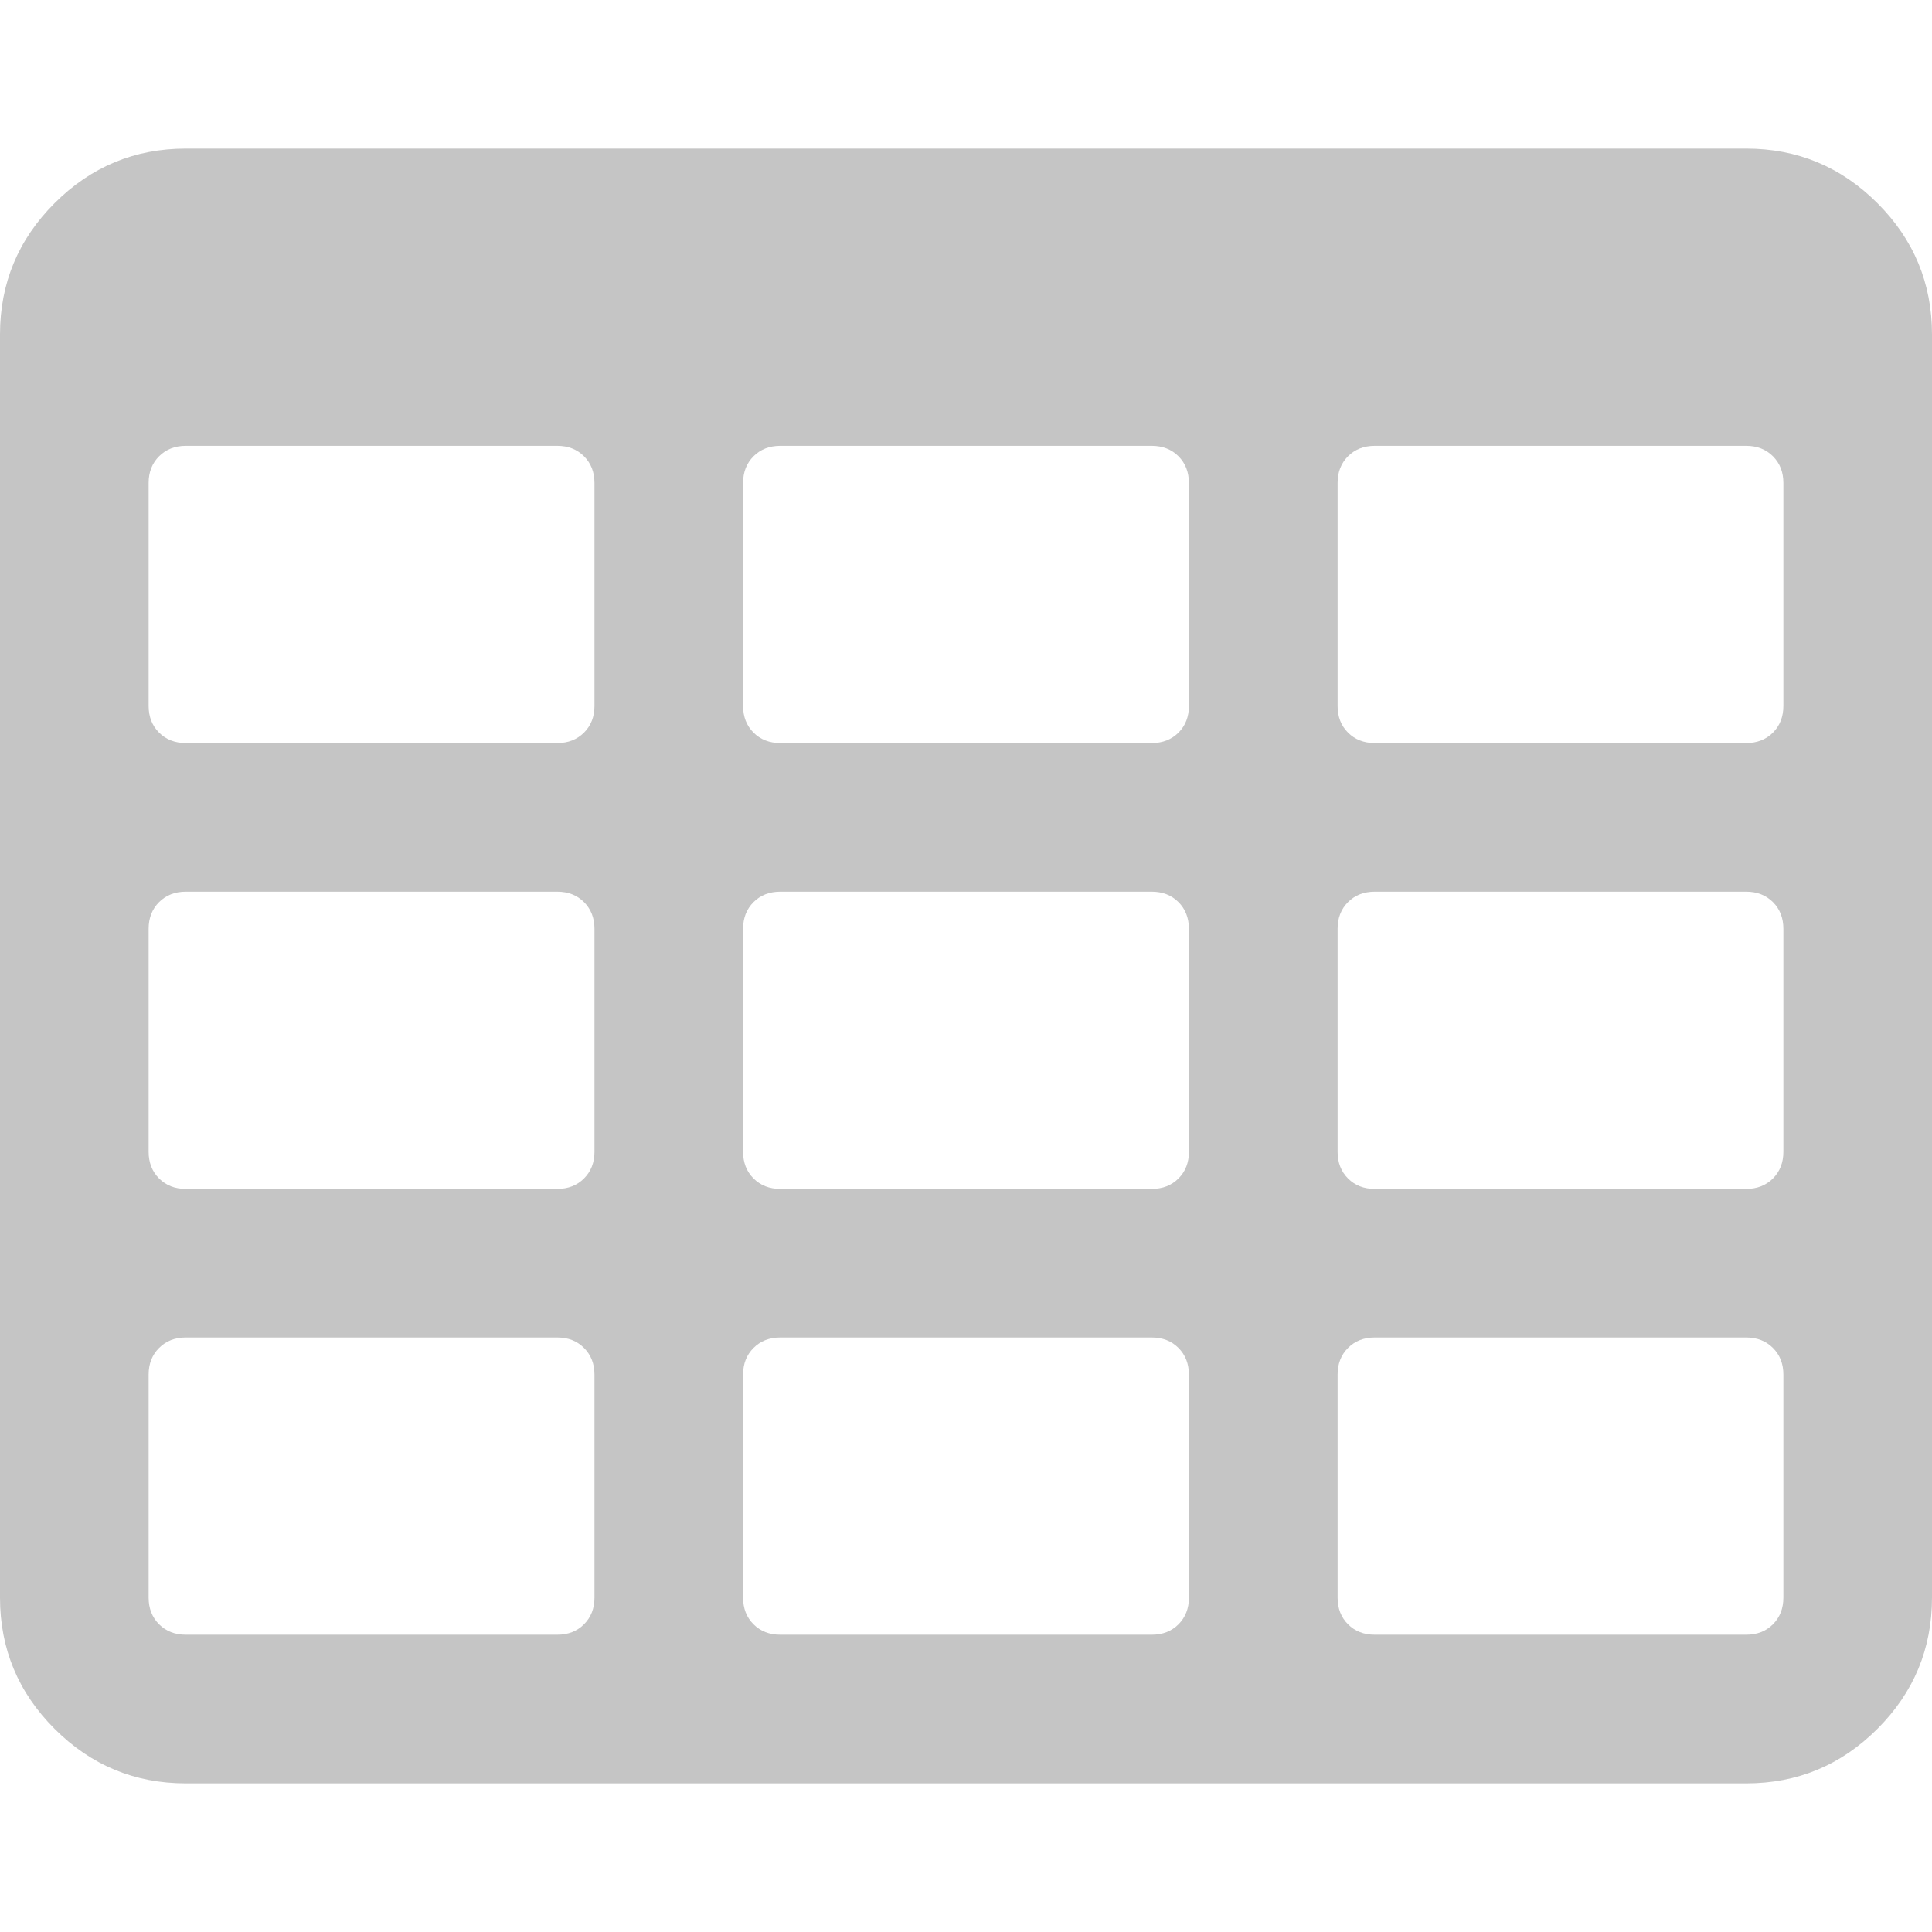
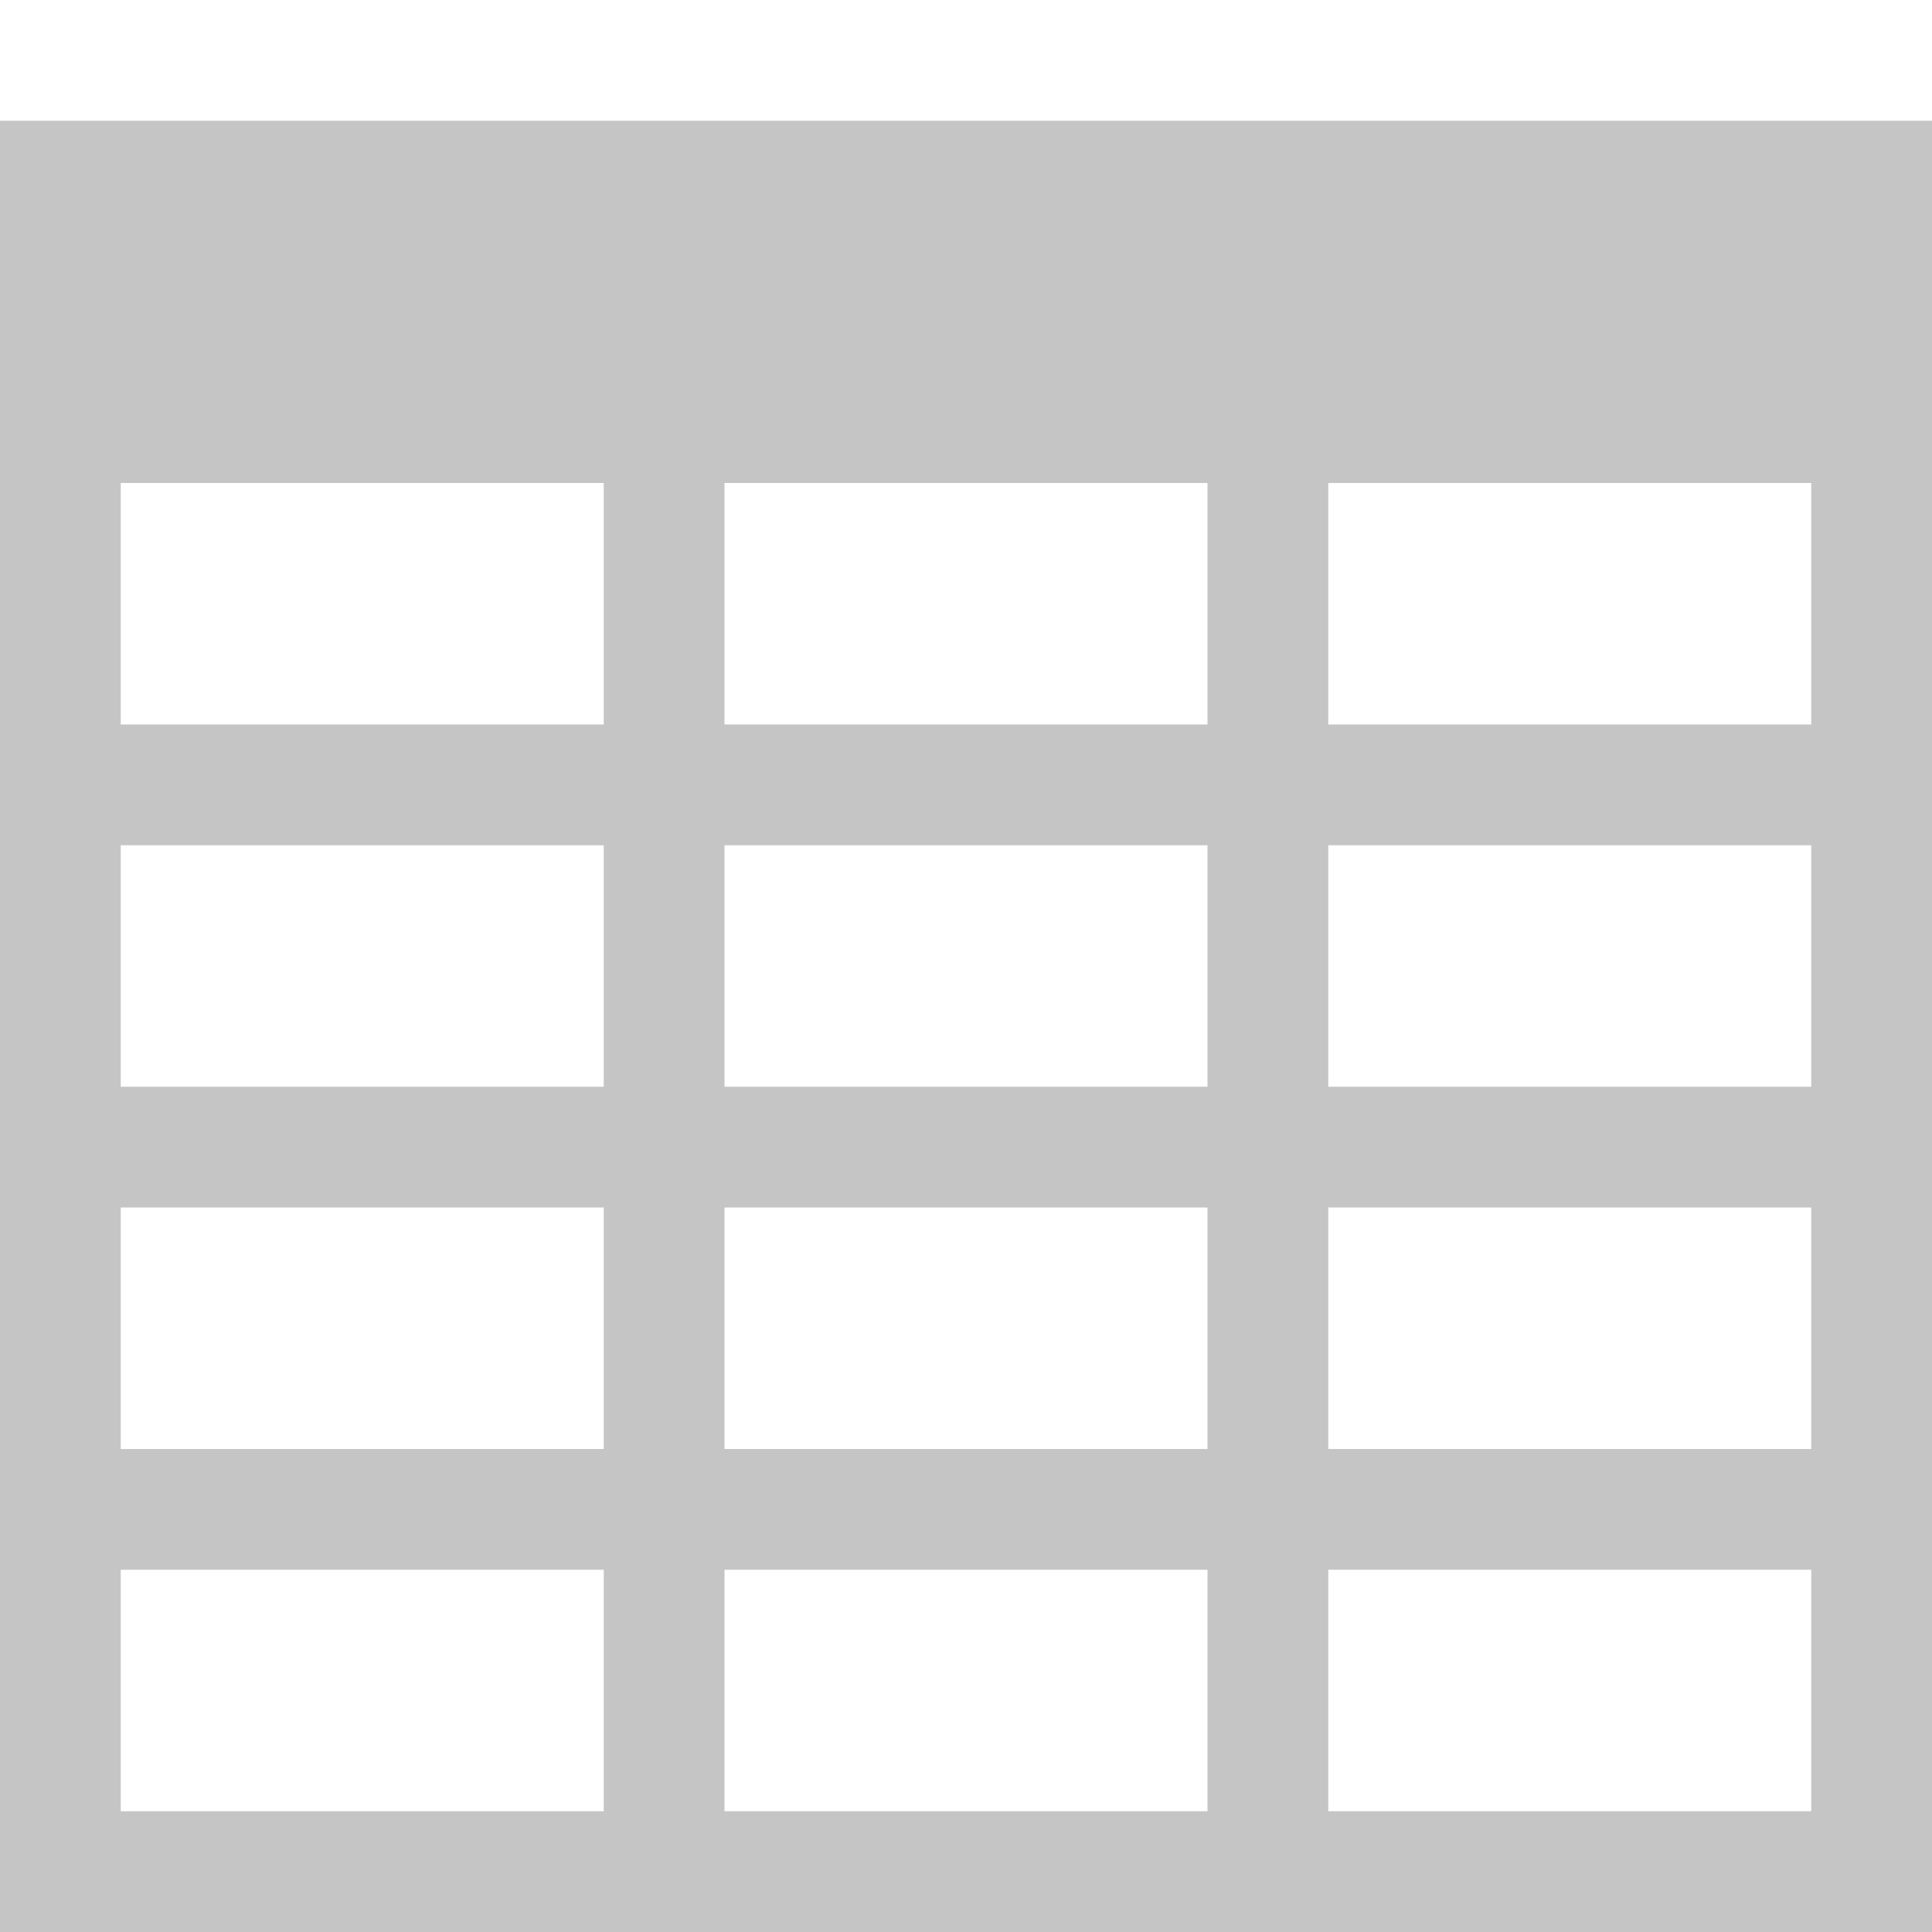
- <svg xmlns="http://www.w3.org/2000/svg" version="1.1" id="Capa_1" x="0px" y="0px" viewBox="0 0 475.082 475.081" style="enable-background:new 0 0 475.082 475.081;" xml:space="preserve">
-   <g>
-     <path fill="#C5C5C5" d="M461.667,49.963c-8.949-8.947-19.698-13.418-32.265-13.418H45.682c-12.562,0-23.317,4.471-32.264,13.418   C4.473,58.912,0,69.663,0,82.228V392.86c0,12.566,4.473,23.309,13.418,32.261c8.947,8.949,19.701,13.415,32.264,13.415h383.72   c12.566,0,23.315-4.466,32.265-13.415c8.945-8.952,13.415-19.701,13.415-32.261V82.228   C475.082,69.663,470.612,58.909,461.667,49.963z M146.183,392.85c0,2.673-0.859,4.856-2.574,6.571   c-1.712,1.711-3.899,2.562-6.567,2.562h-91.36c-2.662,0-4.853-0.852-6.567-2.562c-1.713-1.715-2.568-3.898-2.568-6.571V338.03   c0-2.669,0.855-4.853,2.568-6.56c1.714-1.719,3.905-2.574,6.567-2.574h91.363c2.667,0,4.858,0.855,6.567,2.574   c1.711,1.707,2.57,3.891,2.57,6.56V392.85z M146.183,283.221c0,2.663-0.859,4.854-2.574,6.564   c-1.712,1.714-3.899,2.569-6.567,2.569h-91.36c-2.662,0-4.853-0.855-6.567-2.569c-1.713-1.711-2.568-3.901-2.568-6.564v-54.819   c0-2.664,0.855-4.854,2.568-6.567c1.714-1.709,3.905-2.565,6.567-2.565h91.363c2.667,0,4.854,0.855,6.567,2.565   c1.711,1.713,2.57,3.903,2.57,6.567V283.221z M146.183,173.587c0,2.666-0.859,4.853-2.574,6.567   c-1.712,1.709-3.899,2.568-6.567,2.568h-91.36c-2.662,0-4.853-0.859-6.567-2.568c-1.713-1.715-2.568-3.901-2.568-6.567V118.77   c0-2.666,0.855-4.856,2.568-6.567c1.714-1.713,3.905-2.568,6.567-2.568h91.363c2.667,0,4.854,0.855,6.567,2.568   c1.711,1.711,2.57,3.901,2.57,6.567V173.587z M292.362,392.85c0,2.673-0.855,4.856-2.563,6.571c-1.711,1.711-3.9,2.562-6.57,2.562   H191.86c-2.663,0-4.853-0.852-6.567-2.562c-1.713-1.715-2.568-3.898-2.568-6.571V338.03c0-2.669,0.855-4.853,2.568-6.56   c1.714-1.719,3.904-2.574,6.567-2.574h91.365c2.669,0,4.859,0.855,6.57,2.574c1.704,1.707,2.56,3.891,2.56,6.56v54.819H292.362z    M292.362,283.221c0,2.663-0.855,4.854-2.563,6.564c-1.711,1.714-3.9,2.569-6.57,2.569H191.86c-2.663,0-4.853-0.855-6.567-2.569   c-1.713-1.711-2.568-3.901-2.568-6.564v-54.819c0-2.664,0.855-4.854,2.568-6.567c1.714-1.709,3.904-2.565,6.567-2.565h91.365   c2.669,0,4.859,0.855,6.57,2.565c1.704,1.713,2.56,3.903,2.56,6.567v54.819H292.362z M292.362,173.587   c0,2.666-0.855,4.853-2.563,6.567c-1.711,1.709-3.9,2.568-6.57,2.568H191.86c-2.663,0-4.853-0.859-6.567-2.568   c-1.713-1.715-2.568-3.901-2.568-6.567V118.77c0-2.666,0.855-4.856,2.568-6.567c1.714-1.713,3.904-2.568,6.567-2.568h91.365   c2.669,0,4.859,0.855,6.57,2.568c1.704,1.711,2.56,3.901,2.56,6.567v54.817H292.362z M438.536,392.85   c0,2.673-0.855,4.856-2.562,6.571c-1.718,1.711-3.908,2.562-6.571,2.562h-91.354c-2.673,0-4.862-0.852-6.57-2.562   c-1.711-1.715-2.56-3.898-2.56-6.571V338.03c0-2.669,0.849-4.853,2.56-6.56c1.708-1.719,3.897-2.574,6.57-2.574h91.354   c2.663,0,4.854,0.855,6.571,2.574c1.707,1.707,2.562,3.891,2.562,6.56V392.85z M438.536,283.221c0,2.663-0.855,4.854-2.562,6.564   c-1.718,1.714-3.908,2.569-6.571,2.569h-91.354c-2.673,0-4.862-0.855-6.57-2.569c-1.711-1.711-2.56-3.901-2.56-6.564v-54.819   c0-2.664,0.849-4.854,2.56-6.567c1.708-1.709,3.897-2.565,6.57-2.565h91.354c2.663,0,4.854,0.855,6.571,2.565   c1.707,1.713,2.562,3.903,2.562,6.567V283.221z M438.536,173.587c0,2.666-0.855,4.853-2.562,6.567   c-1.718,1.709-3.908,2.568-6.571,2.568h-91.354c-2.673,0-4.862-0.859-6.57-2.568c-1.711-1.715-2.56-3.901-2.56-6.567V118.77   c0-2.666,0.849-4.856,2.56-6.567c1.708-1.713,3.897-2.568,6.57-2.568h91.354c2.663,0,4.854,0.855,6.571,2.568   c1.707,1.711,2.562,3.901,2.562,6.567V173.587z" />
-   </g>
+ <svg xmlns="http://www.w3.org/2000/svg" version="1.1" viewBox="0 0 16 16" style="enable-background:new 0 0 16 16;" xml:space="preserve">
+   <path fill="#C5C5C5" d="M0 1v15h16v-15h-16zM5 15h-4v-2h4v2zM5 12h-4v-2h4v2zM5 9h-4v-2h4v2zM5 6h-4v-2h4v2zM10 15h-4v-2h4v2zM10 12h-4v-2h4v2zM10 9h-4v-2h4v2zM10 6h-4v-2h4v2zM15 15h-4v-2h4v2zM15 12h-4v-2h4v2zM15 9h-4v-2h4v2zM15 6h-4v-2h4v2z" />
</svg>
